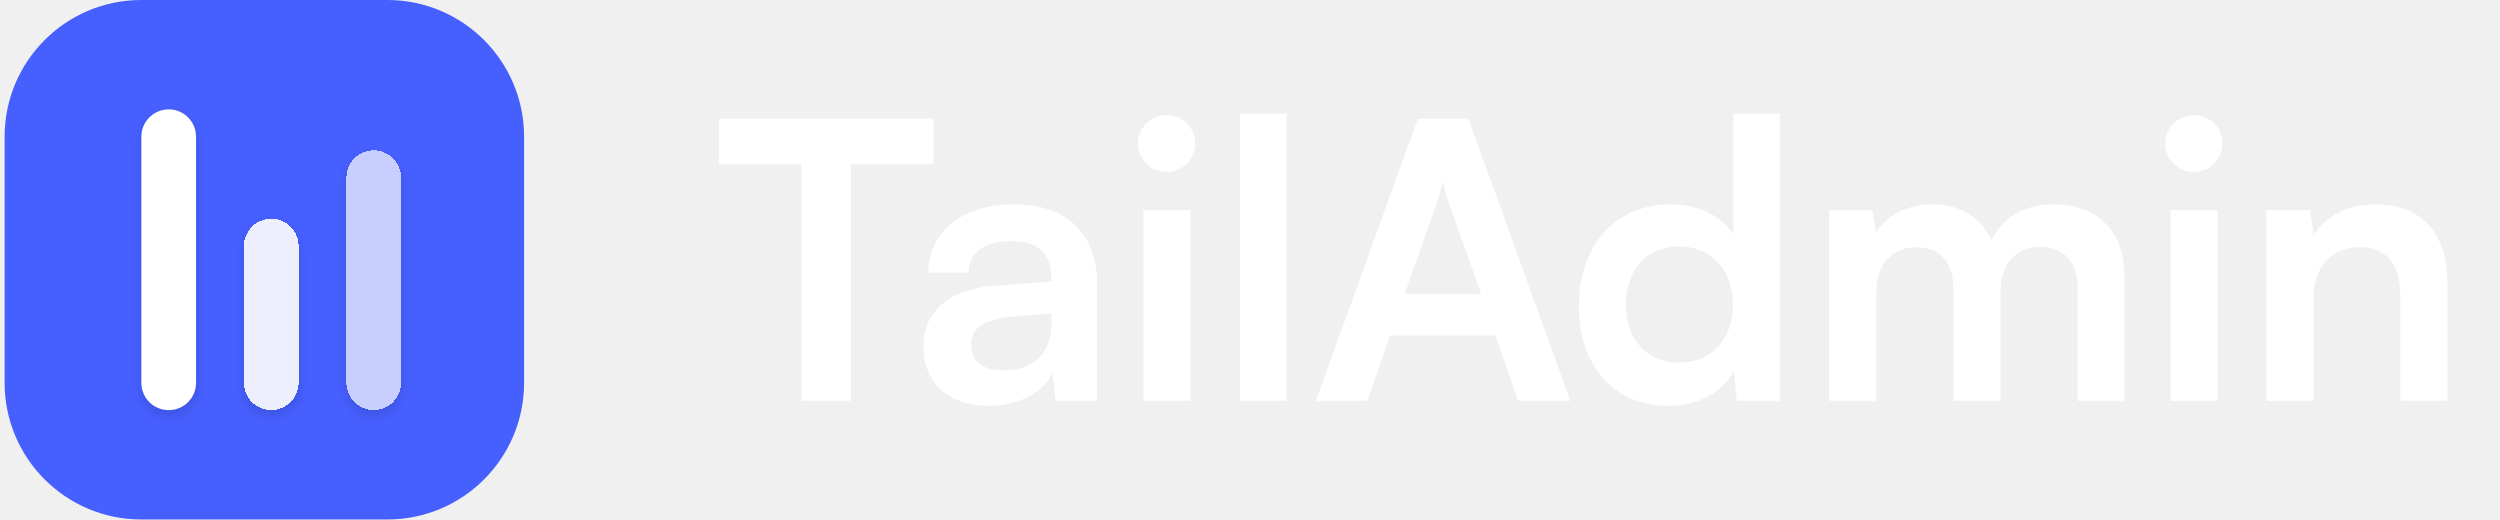
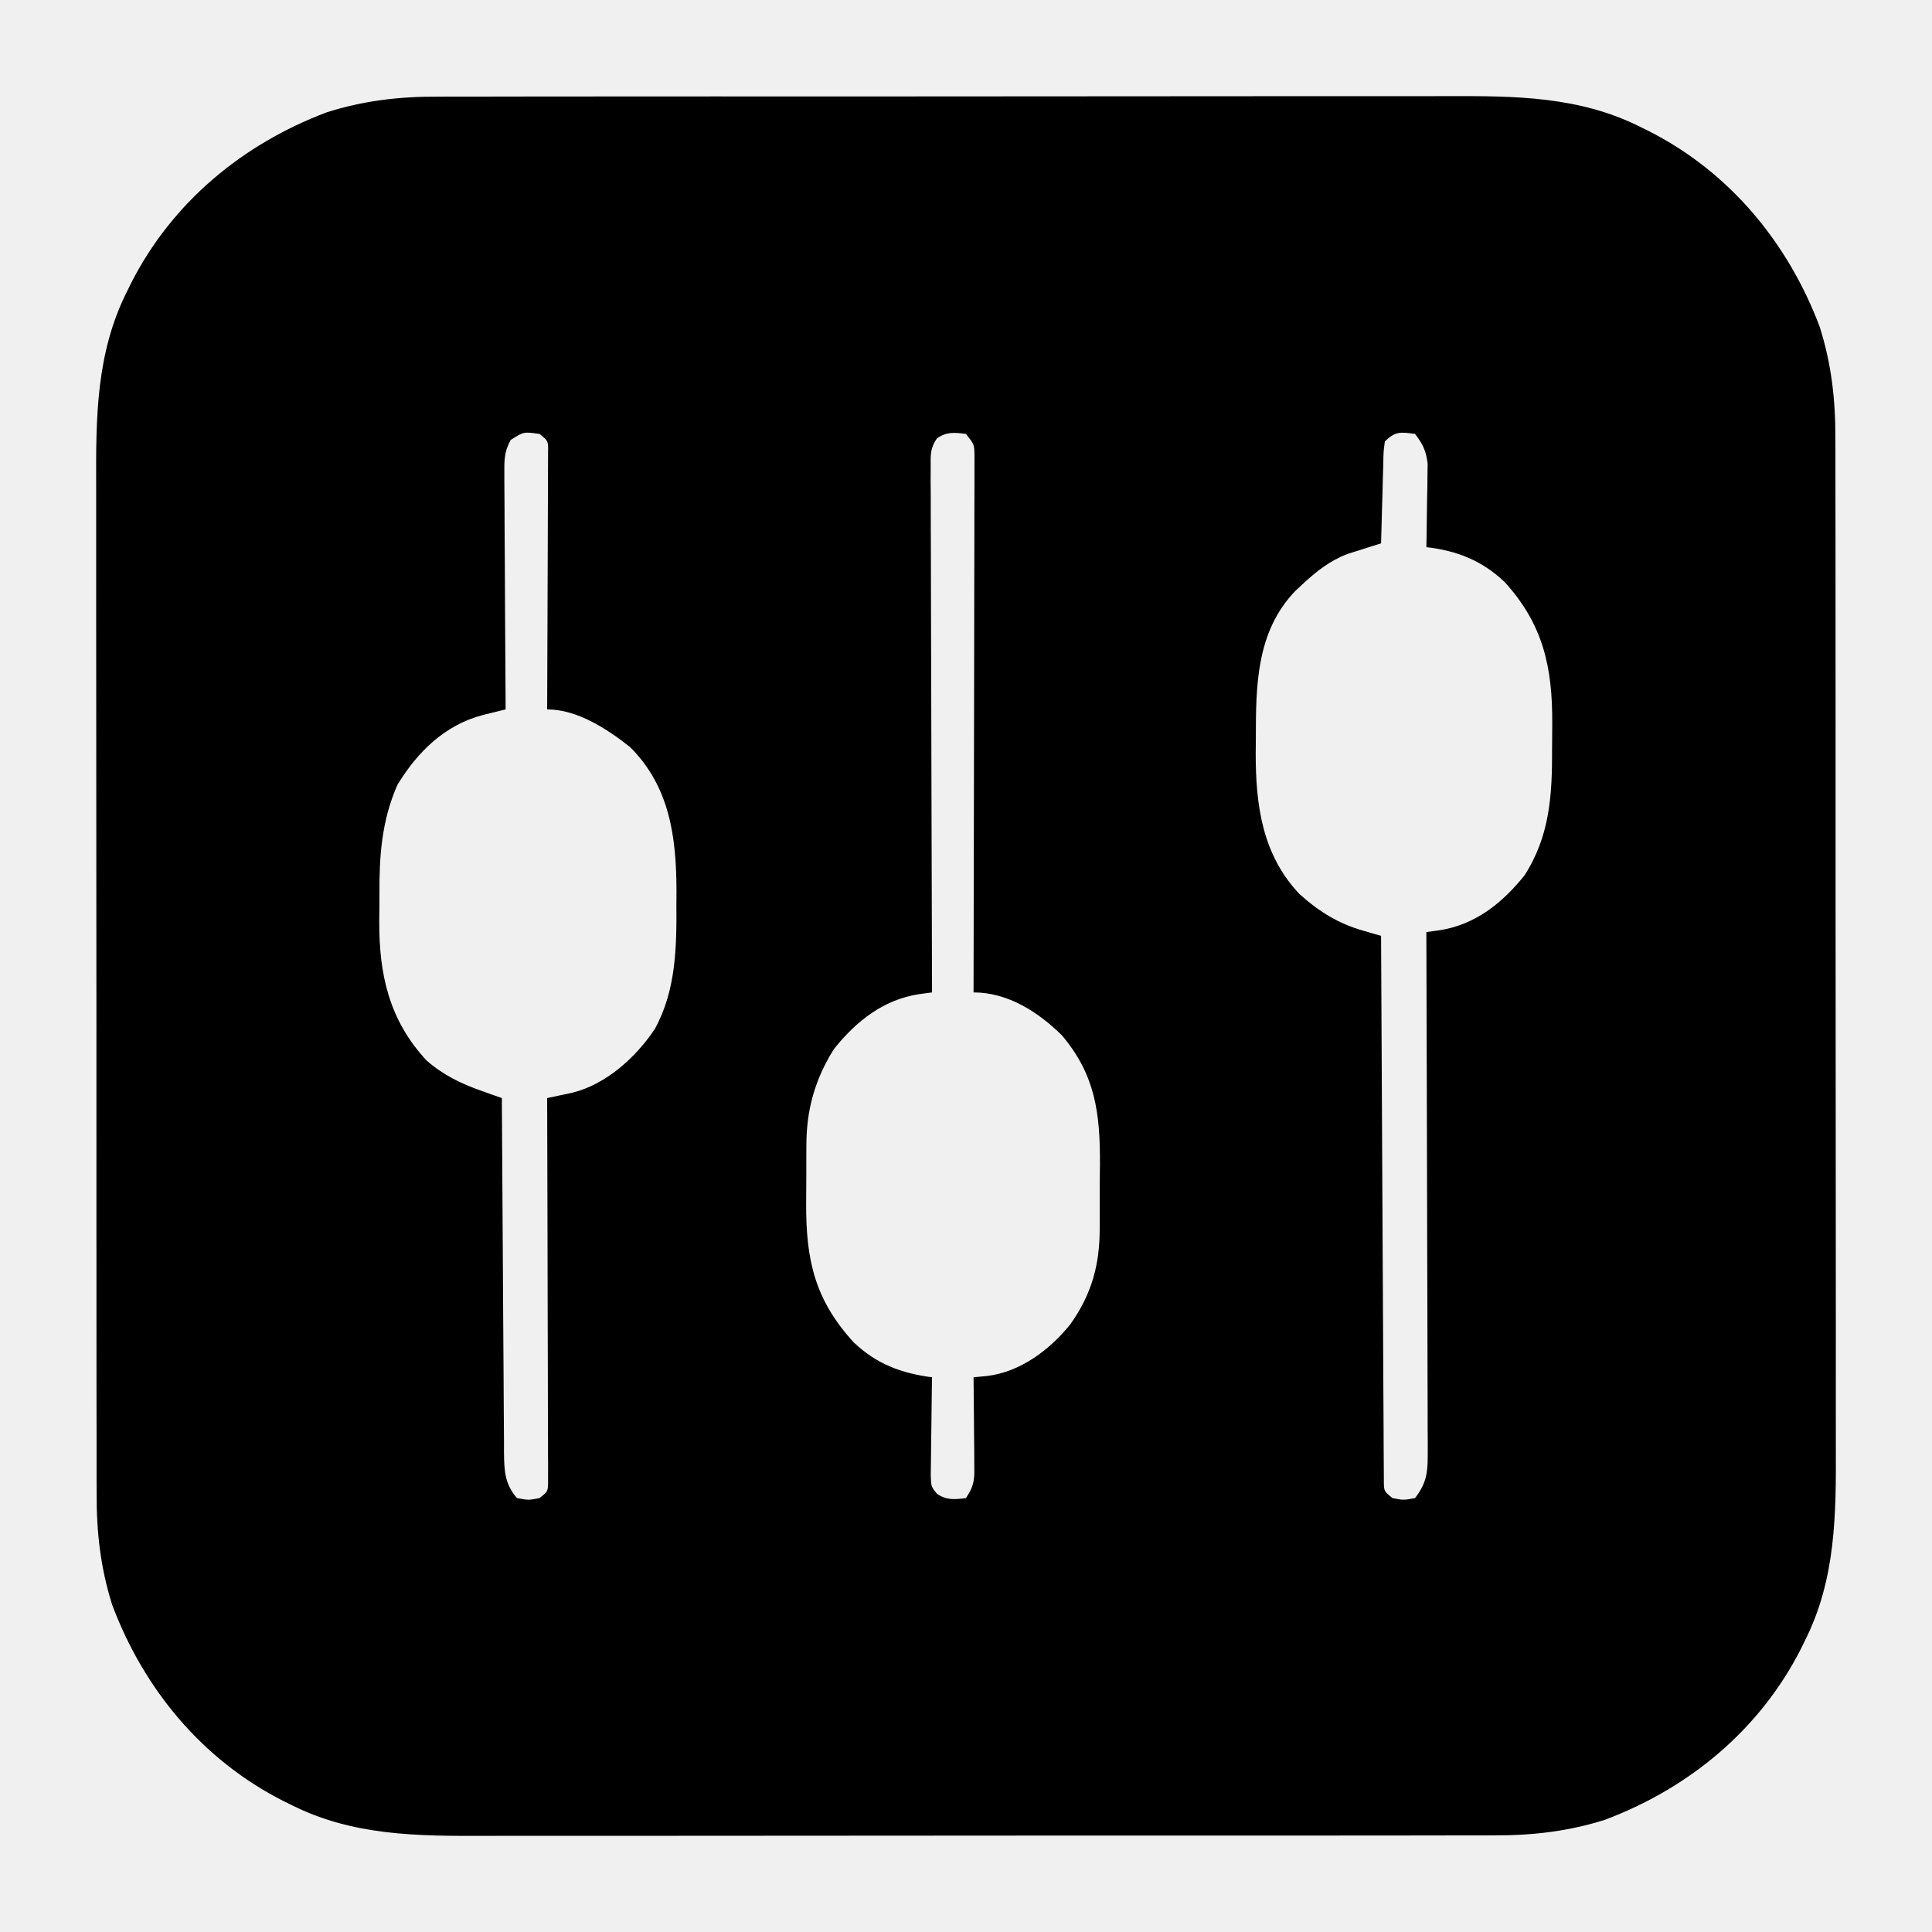
- <svg xmlns="http://www.w3.org/2000/svg" width="231" height="48" viewBox="0 0 231 48" fill="none">
-   <path d="M0.426 12.632C0.426 5.655 6.081 0 13.057 0H35.794C42.77 0 48.426 5.655 48.426 12.632V35.368C48.426 42.345 42.77 48 35.794 48H13.057C6.081 48 0.426 42.345 0.426 35.368V12.632Z" fill="#465FFF" />
-   <g filter="url(#filter0_d_3903_56743)">
-     <path d="M13.062 12.632C13.062 11.237 14.193 10.106 15.588 10.106C16.983 10.106 18.114 11.237 18.114 12.632V35.369C18.114 36.764 16.983 37.895 15.588 37.895C14.193 37.895 13.062 36.764 13.062 35.369V12.632Z" fill="white" />
-   </g>
-   <g filter="url(#filter1_d_3903_56743)">
-     <path d="M22.539 22.735C22.539 21.34 23.67 20.209 25.065 20.209C26.461 20.209 27.592 21.34 27.592 22.735V35.367C27.592 36.762 26.461 37.893 25.065 37.893C23.67 37.893 22.539 36.762 22.539 35.367V22.735Z" fill="white" fill-opacity="0.9" shape-rendering="crispEdges" />
-   </g>
-   <g filter="url(#filter2_d_3903_56743)">
-     <path d="M32.008 16.419C32.008 15.024 33.139 13.893 34.534 13.893C35.929 13.893 37.06 15.024 37.06 16.419V35.366C37.06 36.761 35.929 37.893 34.534 37.893C33.139 37.893 32.008 36.761 32.008 35.366V16.419Z" fill="white" fill-opacity="0.7" shape-rendering="crispEdges" />
-   </g>
-   <path d="M66.426 15.172H74.058V37.036H78.624V15.172H86.257V10.964H66.426V15.172Z" fill="white" />
-   <path d="M91.352 37.5C94.098 37.5 96.488 36.252 97.237 34.433L97.558 37.036H101.375V26.336C101.375 21.45 98.45 18.882 93.706 18.882C88.927 18.882 85.788 21.378 85.788 25.195H89.497C89.497 23.34 90.924 22.27 93.492 22.27C95.704 22.27 97.13 23.233 97.13 25.623V26.015L91.851 26.407C87.678 26.729 85.324 28.762 85.324 32.007C85.324 35.324 87.607 37.5 91.352 37.5ZM92.779 34.219C90.817 34.219 89.747 33.434 89.747 31.829C89.747 30.402 90.781 29.511 93.492 29.261L97.166 28.976V29.903C97.166 32.614 95.454 34.219 92.779 34.219Z" fill="white" />
-   <path d="M107.825 15.886C109.252 15.886 110.429 14.709 110.429 13.246C110.429 11.784 109.252 10.643 107.825 10.643C106.327 10.643 105.15 11.784 105.15 13.246C105.15 14.709 106.327 15.886 107.825 15.886ZM105.649 37.036H110.001V19.417H105.649V37.036Z" fill="white" />
-   <path d="M118.883 37.036V10.5H114.568V37.036H118.883Z" fill="white" />
-   <path d="M126.337 37.036L128.441 31.009H138.179L140.283 37.036H145.098L135.682 10.964H131.009L121.593 37.036H126.337ZM132.757 18.739C133.007 18.026 133.221 17.241 133.328 16.742C133.399 17.277 133.649 18.061 133.863 18.739L136.859 27.157H129.797L132.757 18.739Z" fill="white" />
-   <path d="M154.165 37.5C156.84 37.5 159.122 36.323 160.192 34.29L160.478 37.036H164.472V10.5H160.157V21.664C159.051 19.916 156.875 18.882 154.414 18.882C149.1 18.882 145.89 22.805 145.89 28.298C145.89 33.755 149.064 37.5 154.165 37.5ZM155.128 33.505C152.096 33.505 150.241 31.294 150.241 28.155C150.241 25.017 152.096 22.77 155.128 22.77C158.159 22.77 160.121 24.981 160.121 28.155C160.121 31.33 158.159 33.505 155.128 33.505Z" fill="white" />
-   <path d="M173.359 37.036V27.049C173.359 24.196 175.035 22.841 177.104 22.841C179.172 22.841 180.492 24.16 180.492 26.622V37.036H184.843V27.049C184.843 24.16 186.448 22.805 188.553 22.805C190.621 22.805 191.977 24.125 191.977 26.657V37.036H196.292V25.516C196.292 21.45 193.938 18.882 189.658 18.882C186.983 18.882 184.915 20.201 184.023 22.235C183.096 20.201 181.241 18.882 178.566 18.882C176.034 18.882 174.25 20.023 173.359 21.485L173.002 19.417H169.007V37.036H173.359Z" fill="white" />
-   <path d="M202.74 15.886C204.167 15.886 205.344 14.709 205.344 13.246C205.344 11.784 204.167 10.643 202.74 10.643C201.242 10.643 200.065 11.784 200.065 13.246C200.065 14.709 201.242 15.886 202.74 15.886ZM200.564 37.036H204.916V19.417H200.564V37.036Z" fill="white" />
-   <path d="M213.763 37.036V27.549C213.763 24.695 215.403 22.841 218.078 22.841C220.325 22.841 221.788 24.267 221.788 27.228V37.036H226.139V26.194C226.139 21.628 223.856 18.882 219.434 18.882C217.044 18.882 214.904 19.916 213.798 21.7L213.442 19.417H209.411V37.036H213.763Z" fill="white" />
-   <defs>
-     <filter id="filter0_d_3903_56743" x="12.062" y="9.606" width="7.053" height="29.79" filterUnits="userSpaceOnUse" color-interpolation-filters="sRGB">
-       <feFlood flood-opacity="0" result="BackgroundImageFix" />
-       <feColorMatrix in="SourceAlpha" type="matrix" values="0 0 0 0 0 0 0 0 0 0 0 0 0 0 0 0 0 0 127 0" result="hardAlpha" />
-       <feOffset dy="0.5" />
-       <feGaussianBlur stdDeviation="0.5" />
-       <feComposite in2="hardAlpha" operator="out" />
-       <feColorMatrix type="matrix" values="0 0 0 0 0 0 0 0 0 0 0 0 0 0 0 0 0 0 0.12 0" />
-       <feBlend mode="normal" in2="BackgroundImageFix" result="effect1_dropShadow_3903_56743" />
-       <feBlend mode="normal" in="SourceGraphic" in2="effect1_dropShadow_3903_56743" result="shape" />
-     </filter>
-     <filter id="filter1_d_3903_56743" x="21.539" y="19.709" width="7.053" height="19.684" filterUnits="userSpaceOnUse" color-interpolation-filters="sRGB">
-       <feFlood flood-opacity="0" result="BackgroundImageFix" />
-       <feColorMatrix in="SourceAlpha" type="matrix" values="0 0 0 0 0 0 0 0 0 0 0 0 0 0 0 0 0 0 127 0" result="hardAlpha" />
-       <feOffset dy="0.5" />
-       <feGaussianBlur stdDeviation="0.5" />
-       <feComposite in2="hardAlpha" operator="out" />
-       <feColorMatrix type="matrix" values="0 0 0 0 0 0 0 0 0 0 0 0 0 0 0 0 0 0 0.12 0" />
-       <feBlend mode="normal" in2="BackgroundImageFix" result="effect1_dropShadow_3903_56743" />
-       <feBlend mode="normal" in="SourceGraphic" in2="effect1_dropShadow_3903_56743" result="shape" />
-     </filter>
-     <filter id="filter2_d_3903_56743" x="31.008" y="13.393" width="7.053" height="26" filterUnits="userSpaceOnUse" color-interpolation-filters="sRGB">
-       <feFlood flood-opacity="0" result="BackgroundImageFix" />
-       <feColorMatrix in="SourceAlpha" type="matrix" values="0 0 0 0 0 0 0 0 0 0 0 0 0 0 0 0 0 0 127 0" result="hardAlpha" />
-       <feOffset dy="0.5" />
-       <feGaussianBlur stdDeviation="0.5" />
-       <feComposite in2="hardAlpha" operator="out" />
-       <feColorMatrix type="matrix" values="0 0 0 0 0 0 0 0 0 0 0 0 0 0 0 0 0 0 0.12 0" />
-       <feBlend mode="normal" in2="BackgroundImageFix" result="effect1_dropShadow_3903_56743" />
-       <feBlend mode="normal" in="SourceGraphic" in2="effect1_dropShadow_3903_56743" result="shape" />
-     </filter>
-   </defs>
+ <svg xmlns="http://www.w3.org/2000/svg" version="1.1" width="512" height="512">
+   <path d="M0 0 C1.25 -0.005 2.499 -0.011 3.786 -0.016 C7.211 -0.028 10.635 -0.027 14.06 -0.019 C17.77 -0.014 21.481 -0.027 25.191 -0.037 C32.443 -0.054 39.695 -0.055 46.948 -0.05 C52.848 -0.046 58.748 -0.047 64.648 -0.053 C65.912 -0.054 65.912 -0.054 67.201 -0.055 C68.913 -0.057 70.625 -0.058 72.337 -0.06 C88.361 -0.073 104.385 -0.068 120.409 -0.056 C135.037 -0.046 149.665 -0.059 164.293 -0.083 C179.348 -0.108 194.404 -0.117 209.46 -0.111 C217.898 -0.107 226.336 -0.109 234.774 -0.127 C241.958 -0.142 249.142 -0.142 256.326 -0.125 C259.983 -0.116 263.641 -0.114 267.299 -0.13 C285.144 -0.199 302.316 -0.153 318.626 8.075 C319.326 8.418 320.026 8.762 320.746 9.115 C342.187 19.996 357.663 38.704 366.063 61.024 C369.164 70.787 370.255 80.38 370.202 90.574 C370.21 92.448 370.21 92.448 370.218 94.36 C370.23 97.785 370.228 101.209 370.221 104.634 C370.216 108.344 370.229 112.054 370.239 115.765 C370.256 123.017 370.257 130.269 370.252 137.521 C370.247 143.422 370.249 149.322 370.254 155.222 C370.255 156.064 370.256 156.907 370.257 157.775 C370.258 159.487 370.26 161.198 370.261 162.91 C370.275 178.935 370.269 194.959 370.258 210.983 C370.248 225.611 370.261 240.239 370.285 254.866 C370.309 269.922 370.319 284.978 370.312 300.033 C370.309 308.472 370.311 316.91 370.329 325.348 C370.343 332.532 370.344 339.716 370.326 346.899 C370.318 350.557 370.316 354.215 370.331 357.873 C370.401 375.718 370.354 392.89 362.126 409.2 C361.783 409.9 361.44 410.599 361.086 411.32 C350.205 432.761 331.498 448.236 309.178 456.637 C299.415 459.738 289.822 460.829 279.628 460.775 C278.378 460.781 277.129 460.786 275.841 460.792 C272.417 460.803 268.993 460.802 265.568 460.795 C261.858 460.79 258.147 460.802 254.437 460.813 C247.185 460.83 239.932 460.831 232.68 460.825 C226.78 460.821 220.88 460.823 214.98 460.828 C214.137 460.829 213.295 460.83 212.427 460.83 C210.715 460.832 209.003 460.833 207.291 460.835 C191.267 460.849 175.243 460.843 159.219 460.832 C144.591 460.822 129.963 460.835 115.335 460.859 C100.279 460.883 85.224 460.893 70.168 460.886 C61.73 460.883 53.292 460.885 44.853 460.902 C37.67 460.917 30.486 460.918 23.302 460.9 C19.644 460.892 15.987 460.889 12.329 460.905 C-5.516 460.975 -22.689 460.928 -38.999 452.7 C-40.048 452.185 -40.048 452.185 -41.118 451.66 C-62.559 440.779 -78.035 422.072 -86.435 399.752 C-89.536 389.989 -90.628 380.396 -90.574 370.202 C-90.579 368.952 -90.585 367.702 -90.59 366.415 C-90.602 362.99 -90.6 359.566 -90.593 356.142 C-90.588 352.431 -90.601 348.721 -90.611 345.011 C-90.628 337.758 -90.629 330.506 -90.624 323.254 C-90.62 317.354 -90.621 311.454 -90.626 305.554 C-90.627 304.711 -90.628 303.869 -90.629 303.001 C-90.63 301.289 -90.632 299.577 -90.633 297.865 C-90.647 281.841 -90.642 265.817 -90.63 249.792 C-90.62 235.165 -90.633 220.537 -90.657 205.909 C-90.682 190.853 -90.691 175.798 -90.684 160.742 C-90.681 152.304 -90.683 143.865 -90.701 135.427 C-90.716 128.243 -90.716 121.06 -90.699 113.876 C-90.69 110.218 -90.688 106.561 -90.703 102.903 C-90.773 85.058 -90.726 67.885 -82.499 51.575 C-82.155 50.876 -81.812 50.176 -81.459 49.455 C-70.577 28.015 -51.87 12.539 -29.55 4.139 C-19.787 1.037 -10.194 -0.054 0 0 Z M19.144 90.987 C17.368 94.193 17.453 96.517 17.473 100.176 C17.473 100.849 17.472 101.523 17.472 102.217 C17.474 104.436 17.497 106.654 17.521 108.872 C17.527 110.413 17.531 111.955 17.534 113.496 C17.545 117.547 17.575 121.597 17.608 125.648 C17.639 129.784 17.652 133.92 17.667 138.056 C17.7 146.166 17.751 154.277 17.814 162.388 C15.804 162.882 13.794 163.376 11.784 163.87 C1.639 166.537 -5.533 173.638 -10.862 182.372 C-15.05 191.909 -15.69 201.181 -15.632 211.457 C-15.624 213.753 -15.652 216.046 -15.684 218.341 C-15.754 232.554 -13.122 244.639 -3.186 255.388 C1.282 259.316 6.023 261.575 11.607 263.548 C12.585 263.896 13.564 264.244 14.572 264.603 C15.312 264.862 16.052 265.121 16.814 265.388 C16.82 266.642 16.826 267.896 16.832 269.188 C16.889 281.004 16.962 292.819 17.05 304.635 C17.094 310.709 17.134 316.784 17.16 322.859 C17.186 328.72 17.227 334.582 17.277 340.443 C17.294 342.68 17.305 344.917 17.312 347.154 C17.321 350.286 17.349 353.417 17.382 356.549 C17.38 357.475 17.379 358.401 17.377 359.356 C17.447 364.104 17.547 367.634 20.814 371.388 C23.856 371.971 23.856 371.971 26.814 371.388 C28.975 369.633 28.975 369.633 29.06 367.517 C29.058 366.752 29.056 365.987 29.054 365.199 C29.057 364.321 29.06 363.443 29.063 362.539 C29.056 361.574 29.048 360.608 29.041 359.614 C29.041 358.599 29.042 357.584 29.042 356.539 C29.04 353.173 29.025 349.808 29.009 346.442 C29.005 344.114 29.003 341.785 29.001 339.456 C28.993 333.317 28.973 327.179 28.951 321.04 C28.931 314.78 28.922 308.519 28.912 302.259 C28.89 289.968 28.856 277.678 28.814 265.388 C29.74 265.192 29.74 265.192 30.685 264.993 C31.495 264.819 32.305 264.644 33.14 264.464 C33.943 264.293 34.746 264.122 35.573 263.945 C44.468 261.733 52.383 254.556 57.349 247.075 C62.997 236.801 63.142 225.353 63.064 213.888 C63.072 212.755 63.079 211.622 63.087 210.454 C63.055 196.211 61.312 182.886 50.814 172.388 C44.714 167.561 36.815 162.388 28.814 162.388 C28.821 161.06 28.821 161.06 28.827 159.706 C28.867 151.377 28.898 143.048 28.918 134.72 C28.928 130.437 28.942 126.155 28.965 121.873 C28.986 117.743 28.998 113.613 29.004 109.482 C29.007 107.904 29.015 106.326 29.025 104.748 C29.04 102.543 29.042 100.338 29.041 98.132 C29.048 96.247 29.048 96.247 29.054 94.324 C29.123 91.265 29.123 91.265 26.814 89.388 C22.569 88.786 22.569 88.786 19.144 90.987 Z M132.145 90.545 C130.256 93.16 130.445 95.044 130.453 98.253 C130.449 99.477 130.445 100.702 130.441 101.963 C130.451 103.321 130.462 104.68 130.473 106.039 C130.474 107.468 130.474 108.897 130.472 110.326 C130.471 114.208 130.489 118.09 130.51 121.972 C130.528 126.027 130.53 130.083 130.534 134.139 C130.543 141.821 130.568 149.503 130.598 157.184 C130.631 165.929 130.648 174.674 130.663 183.419 C130.694 201.408 130.747 219.398 130.814 237.388 C129.712 237.535 128.609 237.682 127.474 237.833 C117.913 239.282 110.755 244.979 104.814 252.388 C99.755 260.47 97.502 268.555 97.513 278.032 C97.509 278.842 97.505 279.652 97.5 280.486 C97.494 282.191 97.494 283.897 97.498 285.602 C97.501 288.183 97.478 290.762 97.453 293.343 C97.394 308.272 99.725 318.848 110.064 330.138 C116.106 335.886 122.669 338.311 130.814 339.388 C130.79 340.682 130.79 340.682 130.766 342.002 C130.715 345.206 130.678 348.409 130.649 351.613 C130.634 352.999 130.614 354.385 130.588 355.771 C130.551 357.764 130.536 359.758 130.521 361.751 C130.497 363.55 130.497 363.55 130.473 365.385 C130.568 368.358 130.568 368.358 132.141 370.279 C134.745 372.004 136.784 371.774 139.814 371.388 C142.236 367.755 142.047 366.069 142.009 361.751 C142 359.803 142 359.803 141.99 357.815 C141.973 356.444 141.956 355.072 141.939 353.7 C141.929 352.317 141.92 350.933 141.912 349.55 C141.888 346.162 141.855 342.775 141.814 339.388 C143.04 339.268 144.266 339.148 145.529 339.024 C154.28 337.921 162.031 332.096 167.474 325.321 C173.168 317.278 175.282 309.498 175.247 299.708 C175.253 298.815 175.258 297.921 175.263 297.001 C175.27 295.123 175.269 293.246 175.26 291.369 C175.251 288.527 175.28 285.687 175.312 282.845 C175.365 269.484 174.119 259.199 165.162 248.685 C158.824 242.484 150.864 237.388 141.814 237.388 C141.817 236.271 141.817 236.271 141.819 235.132 C141.864 217.03 141.897 198.928 141.918 180.826 C141.928 172.072 141.942 163.319 141.965 154.565 C141.985 146.936 141.998 139.308 142.002 131.68 C142.005 127.639 142.011 123.599 142.025 119.558 C142.039 115.757 142.043 111.956 142.04 108.155 C142.041 106.758 142.045 105.362 142.052 103.965 C142.062 102.061 142.059 100.157 142.054 98.253 C142.057 96.653 142.057 96.653 142.06 95.021 C142.003 92.156 142.003 92.156 139.814 89.388 C136.762 88.998 134.734 88.75 132.145 90.545 Z M250.814 91.388 C250.441 94.202 250.441 94.202 250.4 97.489 C250.361 98.701 250.322 99.913 250.283 101.161 C250.252 102.432 250.221 103.703 250.189 105.013 C250.15 106.291 250.112 107.57 250.072 108.888 C249.977 112.054 249.892 115.221 249.814 118.388 C248.599 118.763 248.599 118.763 247.36 119.146 C246.291 119.488 245.221 119.829 244.119 120.181 C243.061 120.513 242.004 120.846 240.915 121.189 C236.107 123.047 232.547 125.892 228.814 129.388 C227.967 130.173 227.967 130.173 227.103 130.974 C216.692 141.808 216.634 156.137 216.626 170.2 C216.614 171.407 216.602 172.615 216.589 173.858 C216.567 187.645 218.284 200.877 228.189 211.325 C233.317 215.937 238.424 219.12 245.076 221.028 C245.966 221.286 246.856 221.545 247.774 221.811 C248.447 222.001 249.12 222.191 249.814 222.388 C249.817 223.143 249.821 223.899 249.824 224.678 C249.905 243.046 249.997 261.415 250.101 279.783 C250.152 288.666 250.198 297.549 250.236 306.432 C250.269 314.172 250.308 321.912 250.357 329.652 C250.382 333.752 250.404 337.852 250.417 341.952 C250.43 345.809 250.452 349.664 250.481 353.52 C250.49 354.939 250.496 356.357 250.498 357.775 C250.501 359.706 250.518 361.636 250.535 363.566 C250.541 364.649 250.546 365.731 250.552 366.846 C250.561 369.555 250.561 369.555 252.814 371.388 C255.771 371.971 255.771 371.971 258.814 371.388 C261.687 367.694 262.187 364.893 262.175 360.282 C262.181 358.441 262.181 358.441 262.187 356.564 C262.177 355.212 262.166 353.861 262.154 352.51 C262.154 351.08 262.154 349.651 262.156 348.222 C262.157 344.348 262.139 340.475 262.118 336.601 C262.099 332.55 262.098 328.5 262.094 324.449 C262.085 316.782 262.06 309.115 262.03 301.447 C261.996 292.717 261.98 283.987 261.965 275.256 C261.934 257.3 261.881 239.344 261.814 221.388 C262.916 221.241 264.019 221.094 265.154 220.942 C274.725 219.492 281.858 213.792 287.814 206.388 C294.588 195.862 295.165 184.986 295.13 172.842 C295.126 170.59 295.15 168.34 295.175 166.089 C295.242 151.248 292.796 139.86 282.564 128.638 C276.581 122.946 269.934 120.323 261.814 119.388 C261.837 118.291 261.837 118.291 261.861 117.172 C261.924 113.848 261.963 110.524 262.001 107.2 C262.027 106.05 262.052 104.899 262.078 103.714 C262.092 102.046 262.092 102.046 262.107 100.345 C262.13 98.813 262.13 98.813 262.154 97.25 C261.757 93.905 260.873 92.039 258.814 89.388 C255.044 88.849 253.559 88.643 250.814 91.388 Z " fill="#000000" transform="translate(116.1861,25.61232)" />
</svg>
